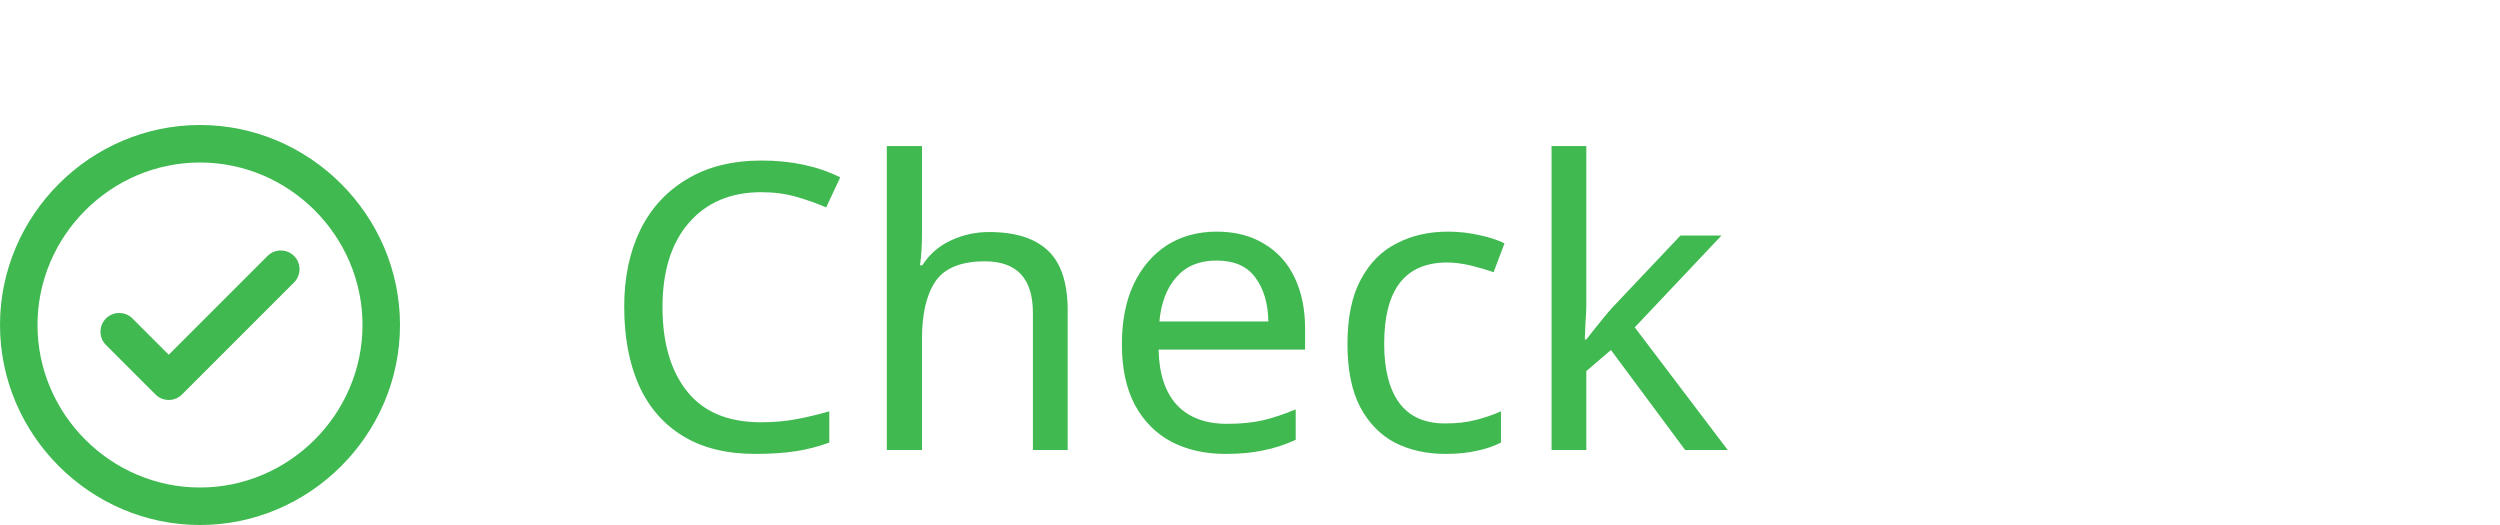
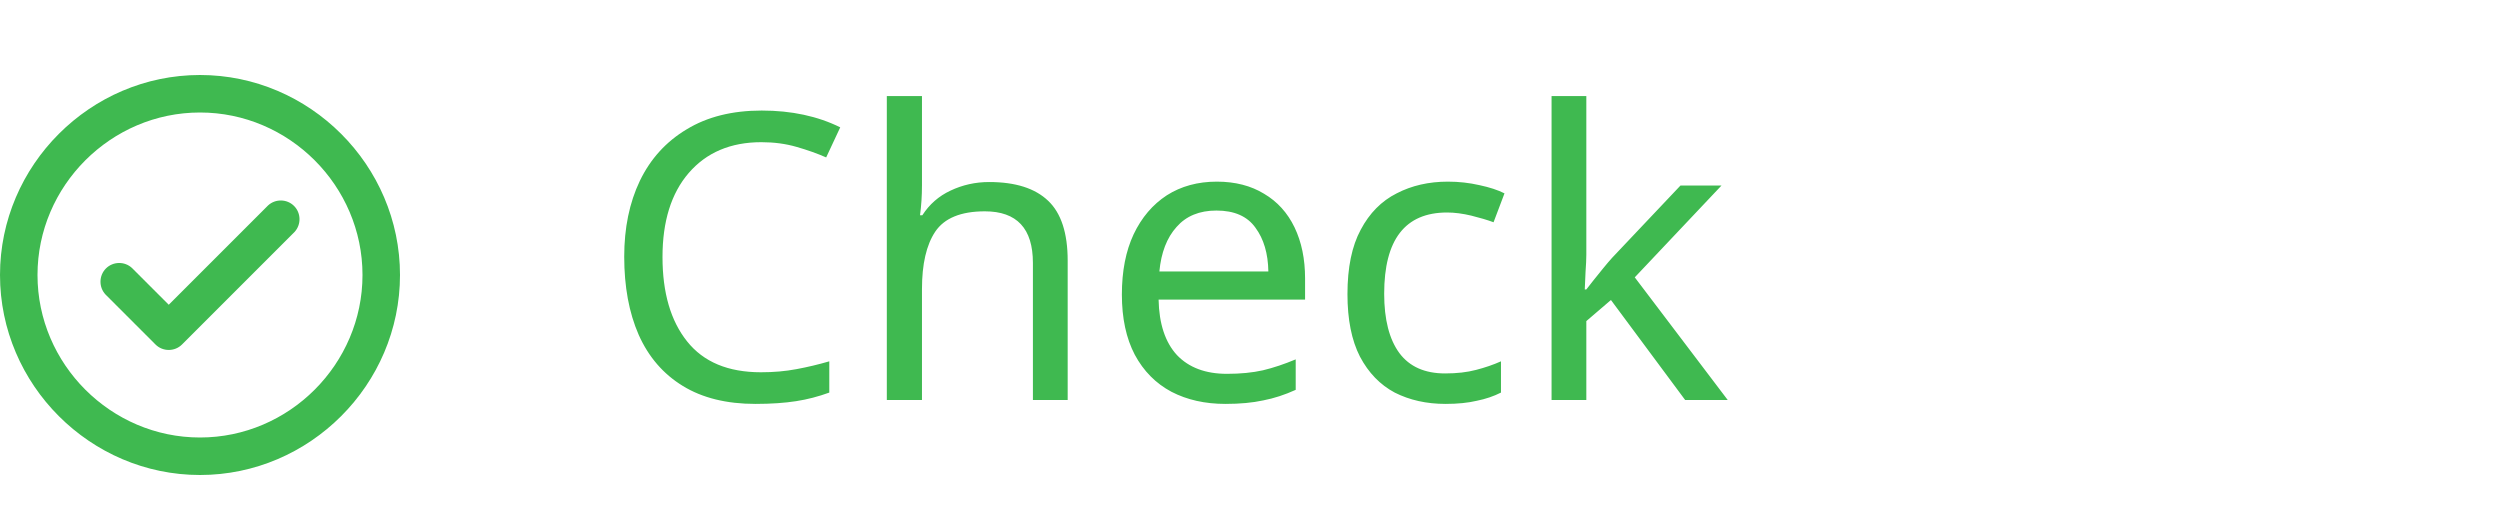
- <svg xmlns="http://www.w3.org/2000/svg" width="100px" height="21px" viewBox="0 0 100 21" style="fill:#3fb950;">
-   <path d="M0,13c-0,-4.389 3.611,-8 8,-8c4.389,-0 8,3.611 8,8c0,4.389 -3.611,8 -8,8c-4.389,0 -8,-3.611 -8,-8Zm1.5,0c0,3.566 2.934,6.5 6.5,6.5c3.566,0 6.5,-2.934 6.5,-6.5c0,-3.566 -2.934,-6.5 -6.5,-6.5c-3.566,0 -6.5,2.934 -6.5,6.5Zm10.28,-1.72l-4.5,4.5c-0.291,0.291 -0.769,0.291 -1.06,0l-2,-2c-0.274,-0.294 -0.266,-0.758 0.018,-1.042c0.284,-0.284 0.748,-0.292 1.042,-0.018l1.47,1.47l3.97,-3.97c0.294,-0.274 0.758,-0.266 1.042,0.018c0.284,0.284 0.292,0.748 0.018,1.042Z" />
-   <text x="24px" y="18px" style="font-family:-apple-system,BlinkMacSystemFont,'Segoe UI','Noto Sans',Helvetica,Arial,sans-serif,'Apple Color Emoji','Segoe UI Emoji';font-size:16px;">Check</text>
+ <svg xmlns="http://www.w3.org/2000/svg" width="100px" height="21px" viewBox="0 0 100 21" xml:space="preserve" style="fill:#3fb950;">
+   <path d="M0,11c0,-4.389 3.611,-8 8,-8c4.389,-0 8,3.611 8,8c0,4.389 -3.611,8 -8,8c-4.389,0 -8,-3.611 -8,-8Zm1.5,0c0,3.566 2.934,6.5 6.5,6.5c3.566,0 6.5,-2.934 6.5,-6.5c0,-3.566 -2.934,-6.5 -6.5,-6.5c-3.566,0 -6.5,2.934 -6.5,6.5Zm10.28,-1.72l-4.5,4.5c-0.291,0.291 -0.769,0.291 -1.06,0l-2,-2c-0.274,-0.294 -0.266,-0.758 0.018,-1.042c0.284,-0.284 0.748,-0.292 1.042,-0.018l1.47,1.47l3.97,-3.97c0.294,-0.274 0.758,-0.266 1.042,0.018c0.284,0.284 0.292,0.748 0.018,1.042Z" />
+   <text x="24px" y="16px" style="font-family:-apple-system,BlinkMacSystemFont,'Segoe UI','Noto Sans',Helvetica,Arial,sans-serif,'Apple Color Emoji','Segoe UI Emoji';font-size:16px;">Check</text>
</svg>
